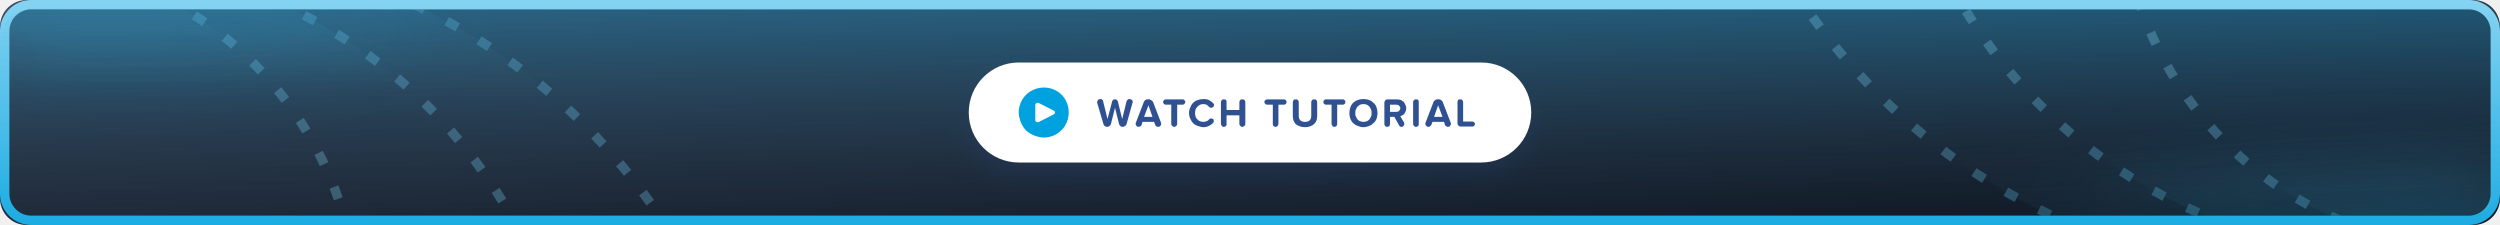
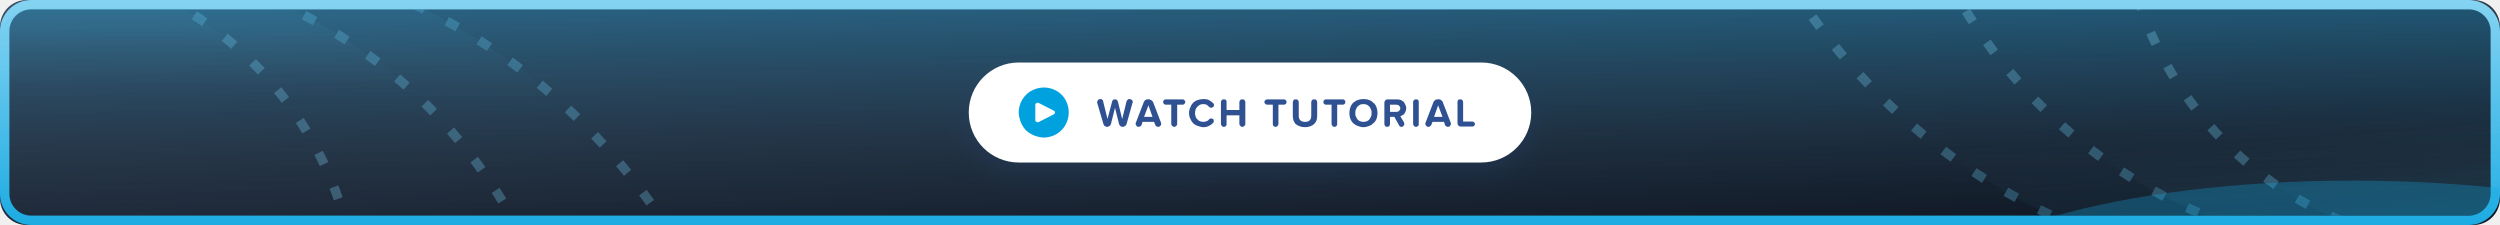
<svg xmlns="http://www.w3.org/2000/svg" viewBox="0 0 800 72">
  <defs>
    <filter id="filter0_d_3_265" x="293" y="12" width="214" height="56" filterUnits="userSpaceOnUse" color-interpolation-filters="sRGB" fill="none">
      <feFlood flood-opacity="0" result="BackgroundImageFix" />
      <feColorMatrix in="SourceAlpha" values="0 0 0 0 0 0 0 0 0 0 0 0 0 0 0 0 0 0 127 0" result="hardAlpha" />
      <feOffset dy="4" />
      <feGaussianBlur stdDeviation="4" />
      <feColorMatrix values="0 0 0 0 0.184 0 0 0 0 0.318 0 0 0 0 0.569 0 0 0 0.17 0" />
      <feBlend in2="BackgroundImageFix" result="effect1_dropShadow_3_265" />
      <feBlend in="SourceGraphic" in2="effect1_dropShadow_3_265" result="shape" />
    </filter>
    <linearGradient id="Gradient-0" x1="281.8" y1="-6.5" x2="287.4" y2="105.2" gradientUnits="userSpaceOnUse">
      <stop offset="0" stop-color="#3b4b60" />
      <stop offset="1" stop-color="#09111c" />
    </linearGradient>
    <linearGradient id="Gradient-1" x1="398.5" y1="-1.5" x2="398.5" y2="70.5" gradientUnits="userSpaceOnUse">
      <stop offset="0" stop-color="#00a1dd" stop-opacity=".3" />
      <stop offset="1" stop-color="#1a2534" stop-opacity="0" />
    </linearGradient>
    <linearGradient id="Gradient-2" x1="982.7" y1="89.5" x2="982.7" y2="-15.6" gradientUnits="userSpaceOnUse">
      <stop offset="0" stop-color="#00a1de" />
      <stop offset="1" stop-color="#9adbf5" />
    </linearGradient>
    <linearGradient id="Gradient-3" x1="0" y1="-198.8" x2="0" y2="198.8" gradientUnits="userSpaceOnUse">
      <stop offset="0" stop-color="#14a8e1" />
      <stop offset="1" stop-color="#8ed7f5" />
    </linearGradient>
    <linearGradient id="Gradient-4" x1="142.7" y1="-38.5" x2="193.4" y2="-52.1" gradientUnits="userSpaceOnUse">
      <stop offset="0" stop-color="#9adbf5" stop-opacity="0" />
      <stop offset="1" stop-color="#00a1dd" stop-opacity=".37" />
    </linearGradient>
    <linearGradient id="Gradient-5" x1="0" y1="-164.5" x2="0" y2="164.5" gradientUnits="userSpaceOnUse">
      <stop offset="0" stop-color="#14a8e1" />
      <stop offset="1" stop-color="#8ed7f5" />
    </linearGradient>
    <linearGradient id="Gradient-6" x1="118.1" y1="-31.9" x2="160" y2="-43.1" gradientUnits="userSpaceOnUse">
      <stop offset="0" stop-color="#9adbf5" stop-opacity="0" />
      <stop offset="1" stop-color="#00a1dd" stop-opacity=".37" />
    </linearGradient>
    <linearGradient id="Gradient-7" x1="0" y1="-116.5" x2="0" y2="116.5" gradientUnits="userSpaceOnUse">
      <stop offset="0" stop-color="#14a8e1" />
      <stop offset="1" stop-color="#8ed7f5" />
    </linearGradient>
    <linearGradient id="Gradient-8" x1="83.6" y1="-22.6" x2="113.3" y2="-30.5" gradientUnits="userSpaceOnUse">
      <stop offset="0" stop-color="#9adbf5" stop-opacity="0" />
      <stop offset="1" stop-color="#00a1dd" stop-opacity=".37" />
    </linearGradient>
    <linearGradient id="Gradient-9" x1="142.7" y1="-38.5" x2="193.4" y2="-52.1" gradientUnits="userSpaceOnUse">
      <stop offset="0" stop-color="#9adbf5" stop-opacity="0" />
      <stop offset="1" stop-color="#00a1dd" stop-opacity=".37" />
    </linearGradient>
    <linearGradient id="Gradient-10" x1="0" y1="-164.5" x2="0" y2="164.5" gradientUnits="userSpaceOnUse">
      <stop offset="0" stop-color="#14a8e1" />
      <stop offset="1" stop-color="#8ed7f5" />
    </linearGradient>
    <linearGradient id="Gradient-11" x1="118.1" y1="-31.9" x2="160" y2="-43.1" gradientUnits="userSpaceOnUse">
      <stop offset="0" stop-color="#9adbf5" stop-opacity="0" />
      <stop offset="1" stop-color="#00a1dd" stop-opacity=".37" />
    </linearGradient>
    <linearGradient id="Gradient-12" x1="0" y1="-116.5" x2="0" y2="116.5" gradientUnits="userSpaceOnUse">
      <stop offset="0" stop-color="#14a8e1" />
      <stop offset="1" stop-color="#8ed7f5" />
    </linearGradient>
    <linearGradient id="Gradient-13" x1="83.6" y1="-22.6" x2="113.3" y2="-30.5" gradientUnits="userSpaceOnUse">
      <stop offset="0" stop-color="#9adbf5" stop-opacity="0" />
      <stop offset="1" stop-color="#00a1dd" stop-opacity=".37" />
    </linearGradient>
    <linearGradient id="Gradient-14" x1="346" y1="66" x2="346" y2="-4.6" gradientUnits="userSpaceOnUse">
      <stop offset="0" stop-color="#09a4df" />
      <stop offset="1" stop-color="#98dbf6" />
    </linearGradient>
    <clipPath id="ClipPath-1">
      <rect width="16" height="16" fill="#fff" transform="translate(334,36) translate(-8,-8)" />
    </clipPath>
    <mask id="Mask-1" style="mask-type: alpha;">
      <rect width="800" height="66" rx="10" fill="url(#Gradient-14)" transform="translate(400,36) translate(-400,-33)" />
    </mask>
  </defs>
  <rect id="_a0" width="800" height="72" fill="url(#Gradient-0)" rx="8.5" transform="translate(400,36) translate(0,0) translate(-400,-36)" />
  <rect width="797" height="69" rx="8.5" fill="url(#Gradient-1)" transform="translate(400,36) translate(-398.5,-34.5)" />
  <g filter="url(#filter0_d_3_265)" fill="none" transform="translate(400,36) translate(-400,-36)">
    <rect width="180" height="32" rx="16" fill="#fff" transform="translate(400,36) translate(-90,-16)" />
    <g clip-path="url(#ClipPath-1)" transform="translate(334,36) translate(-334,-36)">
      <path d="M334 28c-1.6 0-3.1 .5-4.4 1.3c-1.4 .9-2.4 2.2-3 3.6c-0.6 1.5-0.8 3.1-0.4 4.7c.3 1.5 1 2.9 2.1 4.1c1.2 1.1 2.6 1.8 4.1 2.1c1.6 .4 3.2 .2 4.7-0.4c1.4-0.6 2.7-1.6 3.6-3c.8-1.3 1.3-2.8 1.3-4.4c0-2.1-0.8-4.2-2.3-5.7c-1.5-1.5-3.6-2.3-5.7-2.3Zm3.2 8.6l-4.9 2.5c-0.1 0-0.2 0-0.3 0c-0.1 0-0.3 0-0.3-0.1c-0.1 0-0.2-0.1-0.3-0.2c0-0.1-0.1-0.2-0.1-0.3v-5c0-0.1 .1-0.2 .1-0.3c.1-0.1 .2-0.2 .2-0.2c.1-0.1 .3-0.1 .4-0.1c.1 0 .2 0 .3 0l4.9 2.5c.1 .1 .2 .1 .3 .2c.1 .2 .1 .3 .1 .4c0 .1 0 .2-0.1 .3c-0.1 .2-0.2 .2-0.3 .3Z" fill="#00a1df" transform="translate(334,36) translate(-334,-36)" />
    </g>
    <path d="M362.5 32.6c0 .1 0 .2-0.1 .3l-1.9 6.8c-0.1 .2-0.2 .5-0.5 .6c-0.2 .2-0.4 .3-0.7 .3c-0.3 0-0.6-0.1-0.8-0.3c-0.2-0.1-0.3-0.4-0.4-0.6l-1.3-5.2l-1.3 5.2c-0.1 .2-0.2 .5-0.5 .6c-0.2 .2-0.4 .3-0.7 .3c-0.3 0-0.5-0.1-0.8-0.3c-0.2-0.1-0.3-0.4-0.4-0.6l-2-6.8c0-0.1 0-0.2 0-0.3c0-0.2 .1-0.4 .3-0.6c.1-0.2 .4-0.3 .7-0.3c.2 0 .4 0 .6 .2c.2 .1 .3 .3 .3 .5l1.4 5.7l1.5-5.7c.1-0.2 .2-0.3 .3-0.5c.2-0.1 .4-0.1 .6-0.1c.2 0 .4 0 .5 .1c.2 .2 .3 .3 .4 .5l1.4 5.7l1.4-5.7c.1-0.2 .2-0.4 .4-0.5c.1-0.2 .4-0.2 .6-0.2c.3 0 .5 .1 .7 .3c.2 .2 .3 .4 .3 .6Zm9.1 7c0 .2-0.1 .5-0.3 .7c-0.2 .2-0.4 .3-0.7 .3c-0.2 0-0.4-0.1-0.6-0.2c-0.1-0.1-0.2-0.2-0.3-0.4l-0.4-1h-3.7l-0.3 1c-0.1 .2-0.2 .3-0.4 .4c-0.2 .1-0.3 .2-0.5 .2c-0.3 0-0.6-0.1-0.7-0.3c-0.2-0.2-0.3-0.5-0.3-0.7c0-0.1 0-0.3 .1-0.4l2.5-6.5c.1-0.3 .3-0.5 .5-0.7c.3-0.2 .6-0.2 .9-0.2c.3-0.1 .6 0 .9 .2c.3 .2 .6 .4 .7 .7l2.5 6.5c0 .2 .1 .3 .1 .4Zm-2.8-2.2l-1.3-3.7l-1.4 3.7h2.7Zm10.5-4.8c0 .3-0.1 .5-0.3 .6c-0.1 .2-0.3 .3-0.5 .3h-1.8v6.2c0 .2-0.1 .4-0.3 .6c-0.2 .2-0.4 .3-0.7 .3c-0.2 0-0.4-0.1-0.6-0.3c-0.2-0.2-0.3-0.4-0.3-0.6v-6.2h-1.8c-0.2 0-0.4-0.1-0.6-0.3c-0.1-0.1-0.2-0.3-0.2-0.6c0-0.2 .1-0.4 .2-0.5c.2-0.2 .4-0.3 .6-0.3h5.5c.2 0 .4 .1 .5 .3c.2 .1 .3 .3 .3 .5Zm5.8-0.9c.8 0 1.4 .1 1.9 .4c.5 .3 .9 .6 1.3 1c.1 .2 .2 .3 .2 .5c0 .3-0.1 .5-0.3 .6c-0.2 .2-0.4 .3-0.6 .3c-0.1 0-0.3-0.1-0.4-0.1c-0.1-0.1-0.2-0.1-0.3-0.2c-0.3-0.3-0.5-0.5-0.8-0.7c-0.3-0.1-0.7-0.2-1-0.2c-0.4 0-0.7 .1-1.1 .2c-0.3 .2-0.6 .4-0.8 .6c-0.3 .3-0.5 .6-0.6 .9c-0.1 .4-0.2 .8-0.2 1.2c0 .4 .1 .8 .2 1.1c.1 .4 .3 .7 .6 .9c.2 .3 .5 .5 .8 .6c.4 .1 .7 .2 1.1 .2c.3 0 .7-0.1 1-0.2c.3-0.1 .6-0.3 .8-0.6c.1-0.1 .2-0.2 .3-0.2c.1-0.1 .3-0.1 .4-0.1c.2 0 .4 .1 .6 .2c.2 .2 .2 .4 .2 .6c0 .1 0 .2 0 .3c0 .1-0.1 .1-0.1 .2c-0.4 .4-0.8 .8-1.3 1c-0.5 .3-1.1 .5-1.9 .5c-0.6 0-1.2-0.2-1.8-0.4c-0.6-0.2-1.1-0.5-1.5-0.9c-0.4-0.4-0.7-0.9-0.9-1.4c-0.3-0.6-0.4-1.2-0.4-1.8c0-0.7 .1-1.3 .4-1.8c.2-0.6 .5-1.1 .9-1.5c.4-0.4 .9-0.7 1.5-0.9c.6-0.2 1.2-0.3 1.8-0.3Zm13.4 8c0 .2-0.1 .4-0.3 .6c-0.2 .2-0.4 .3-0.6 .3c-0.3 0-0.5-0.1-0.7-0.3c-0.2-0.2-0.3-0.4-0.3-0.6v-2.8h-4.1v2.8c0 .2 0 .4-0.2 .6c-0.2 .2-0.4 .3-0.7 .3c-0.2 0-0.5-0.1-0.6-0.3c-0.2-0.2-0.3-0.4-0.3-0.6v-7c0-0.3 .1-0.5 .3-0.7c.2-0.2 .4-0.2 .6-0.2c.3 0 .5 0 .7 .2c.2 .2 .2 .4 .2 .7v2.5h4.1v-2.5c0-0.3 .1-0.5 .3-0.7c.2-0.2 .4-0.2 .7-0.2c.2 0 .5 0 .6 .2c.2 .2 .3 .4 .3 .7v7Zm13.2-7.1c0 .3-0.1 .5-0.2 .6c-0.2 .2-0.4 .3-0.6 .3h-1.8v6.2c0 .2-0.1 .4-0.3 .6c-0.1 .2-0.4 .3-0.6 .3c-0.3 0-0.5-0.1-0.7-0.3c-0.1-0.2-0.2-0.4-0.2-0.6v-6.2h-1.8c-0.3 0-0.5-0.1-0.6-0.3c-0.2-0.1-0.3-0.3-0.3-0.6c0-0.2 .1-0.4 .3-0.5c.1-0.2 .3-0.3 .6-0.3h5.4c.2 0 .4 .1 .6 .3c.1 .1 .2 .3 .2 .5Zm9.8 4.4c0 .6-0.1 1.1-0.2 1.5c-0.2 .5-0.4 .8-0.8 1.2c-0.3 .3-0.7 .5-1.2 .7c-0.5 .2-1 .3-1.7 .3c-0.7 0-1.2-0.1-1.7-0.3c-0.5-0.2-0.9-0.4-1.3-0.7c-0.3-0.4-0.5-0.7-0.7-1.2c-0.1-0.4-0.2-0.9-0.2-1.5v-4.3c0-0.3 .1-0.5 .3-0.7c.1-0.2 .4-0.2 .6-0.2c.3 0 .5 0 .7 .2c.2 .2 .3 .4 .3 .7v4.3c0 .6 .1 1.1 .5 1.5c.3 .3 .8 .5 1.5 .5c.7 0 1.2-0.2 1.5-0.5c.4-0.4 .5-0.9 .5-1.5v-4.3c0-0.3 .1-0.5 .3-0.7c.2-0.2 .4-0.2 .7-0.2c.2 0 .5 0 .6 .2c.2 .2 .3 .4 .3 .7v4.3Zm9-4.4c0 .3 0 .5-0.2 .6c-0.2 .2-0.3 .3-0.6 .3h-1.8v6.2c0 .2-0.1 .4-0.2 .6c-0.2 .2-0.4 .3-0.7 .3c-0.2 0-0.5-0.1-0.6-0.3c-0.2-0.2-0.3-0.4-0.3-0.6v-6.2h-1.8c-0.3 0-0.4-0.1-0.6-0.3c-0.2-0.1-0.2-0.3-0.2-0.6c0-0.2 0-0.4 .2-0.5c.2-0.2 .3-0.3 .6-0.3h5.4c.3 0 .4 .1 .6 .3c.2 .1 .2 .3 .2 .5Zm10.3 3.6c0 .6-0.1 1.2-0.3 1.8c-0.2 .5-0.5 1-1 1.4c-0.4 .4-0.8 .7-1.4 .9c-0.5 .2-1.1 .4-1.8 .4c-0.7 0-1.3-0.2-1.8-0.4c-0.6-0.2-1-0.5-1.5-0.9c-0.4-0.4-0.7-0.9-0.9-1.4c-0.2-0.6-0.3-1.2-0.3-1.8c0-0.7 .1-1.3 .3-1.8c.2-0.6 .5-1.1 .9-1.5c.5-0.4 .9-0.7 1.5-0.9c.5-0.2 1.1-0.3 1.8-0.3c.7 0 1.3 .1 1.8 .3c.6 .2 1 .5 1.4 .9c.5 .4 .8 .9 1 1.5c.2 .5 .3 1.1 .3 1.8Zm-1.9 0c0-0.4 0-0.8-0.2-1.2c-0.1-0.3-0.3-0.6-0.5-0.9c-0.2-0.2-0.5-0.4-0.8-0.6c-0.3-0.1-0.7-0.2-1.1-0.2c-0.4 0-0.8 .1-1.1 .2c-0.3 .2-0.6 .4-0.8 .6c-0.2 .3-0.4 .6-0.5 .9c-0.2 .4-0.2 .8-0.2 1.2c0 .4 0 .8 .2 1.1c.1 .3 .3 .6 .5 .9c.2 .3 .5 .4 .8 .6c.3 .1 .7 .2 1.1 .2c.4 0 .8-0.1 1.1-0.2c.3-0.2 .6-0.3 .8-0.6c.2-0.3 .4-0.6 .5-0.9c.2-0.3 .2-0.7 .2-1.1Zm11.1-1.6c0 .4-0.1 .7-0.2 1c-0.1 .3-0.3 .6-0.4 .8c-0.2 .2-0.4 .4-0.7 .5c-0.2 .2-0.4 .2-0.6 .3l1.2 2c0 .2 .1 .3 .1 .5c0 .2-0.1 .4-0.3 .6c-0.1 .2-0.4 .3-0.6 .3c-0.2 0-0.4-0.1-0.5-0.1c-0.1-0.1-0.2-0.2-0.3-0.4l-1.5-2.7h-1.4v2.3c0 .2-0.1 .4-0.2 .6c-0.2 .2-0.4 .3-0.7 .3c-0.3 0-0.5-0.1-0.7-0.3c-0.1-0.2-0.2-0.4-0.2-0.6v-6.8c0-0.3 .1-0.6 .3-0.8c.2-0.2 .4-0.3 .7-0.3h3c.5 0 .9 .1 1.3 .2c.3 .2 .6 .4 .9 .6c.2 .3 .4 .6 .5 .9c.2 .4 .3 .7 .3 1.1Zm-3.2-1.1h-2v2.3h2c.3 0 .7-0.1 .9-0.3c.2-0.2 .4-0.5 .4-0.9c0-0.3-0.2-0.6-0.4-0.8c-0.2-0.2-0.6-0.3-0.9-0.3Zm7.2 6.2c0 .2 0 .4-0.2 .6c-0.2 .2-0.4 .3-0.7 .3c-0.2 0-0.5-0.1-0.6-0.3c-0.2-0.2-0.3-0.4-0.3-0.6v-7c0-0.3 .1-0.5 .3-0.7c.2-0.2 .4-0.2 .6-0.2c.3 0 .5 0 .7 .2c.2 .2 .2 .4 .2 .7v7Zm10.3-0.1c0 .2-0.1 .5-0.3 .7c-0.1 .2-0.4 .3-0.7 .3c-0.2 0-0.4-0.1-0.5-0.2c-0.2-0.1-0.3-0.2-0.4-0.4l-0.3-1h-3.7l-0.4 1c-0.1 .2-0.2 .3-0.4 .4c-0.1 .1-0.3 .2-0.5 .2c-0.3 0-0.5-0.1-0.7-0.3c-0.2-0.2-0.3-0.5-0.3-0.7c0-0.1 0-0.3 .1-0.4l2.5-6.5c.1-0.3 .3-0.5 .6-0.7c.2-0.2 .5-0.2 .8-0.2c.4-0.1 .7 0 1 .2c.3 .2 .5 .4 .6 .7l2.5 6.5c.1 .2 .1 .3 .1 .4Zm-2.7-2.2l-1.4-3.7l-1.3 3.7h2.7Zm10.4 2.3c0 .2-0.1 .4-0.3 .6c-0.1 .1-0.3 .2-0.5 .2h-3.8c-0.3 0-0.5-0.1-0.7-0.3c-0.2-0.2-0.3-0.5-0.3-0.7v-6.8c0-0.3 .1-0.5 .2-0.7c.2-0.2 .5-0.2 .7-0.2c.3 0 .5 0 .6 .2c.2 .2 .3 .4 .3 .7v6.2h3c.2 0 .4 .1 .5 .2c.2 .2 .3 .4 .3 .6Z" fill="#2f5191" transform="translate(411.5,36.2) translate(-411.5,-36.2)" />
  </g>
  <rect width="797" height="69" rx="8.5" stroke="url(#Gradient-2)" stroke-width="3" fill="none" transform="translate(400,36) translate(-398.5,-34.5)" />
  <g fill="none" mask="url(#Mask-1)" transform="translate(393.9,34.9) translate(-393.9,-34.9)">
    <ellipse id="L1" opacity=".3" fill="url(#Gradient-4)" stroke="url(#Gradient-3)" stroke-width="3" stroke-dasharray="4 8" rx="197.3" ry="197.3" transform="translate(-138.2,178.9) rotate(-75) translate(47.5,179.5)" />
    <ellipse id="L2" opacity=".3" fill="url(#Gradient-6)" stroke="url(#Gradient-5)" stroke-width="3" stroke-dasharray="4 8" rx="163" ry="163" transform="translate(-128.2,131.6) rotate(-75) translate(21.7,149.3)" />
    <ellipse id="L3" opacity=".3" fill="url(#Gradient-8)" stroke="url(#Gradient-7)" stroke-width="3" stroke-dasharray="4 8" rx="115" ry="115" transform="translate(-98.2,74.8) rotate(-75) translate(-0.4,101.4)" />
    <ellipse id="R1" opacity=".3" fill="url(#Gradient-9)" stroke="url(#Gradient-3)" stroke-width="3" stroke-dasharray="4 8" rx="197.3" ry="197.3" stroke-dashoffset="10" transform="translate(769.7,-857.5) rotate(100.7) translate(740.2,-109.8)" />
    <ellipse id="R2" opacity=".3" fill="url(#Gradient-11)" stroke="url(#Gradient-10)" stroke-width="3" stroke-dasharray="4 8" rx="163" ry="163" transform="translate(830.6,-851.7) rotate(100.7) translate(768.3,-81.6)" />
    <ellipse id="R3" opacity=".3" fill="url(#Gradient-13)" stroke="url(#Gradient-12)" stroke-width="3" stroke-dasharray="4 8" rx="115" ry="115" transform="translate(906.3,-822.1) rotate(100.7) translate(793.9,-35.4)" />
-     <ellipse rx="134.9" ry="38.8" opacity=".3" fill="#14a8e1" filter="blur(13.2px)" transform="translate(700.5,96.6) translate(52.4,0)" />
-     <ellipse rx="134.9" ry="38.8" opacity=".3" fill="#14a8e1" filter="blur(13.2px)" transform="translate(-12.6,-23.5) translate(52.4,0)" />
+     <ellipse id="light" rx="134.9" ry="38.8" opacity=".3" fill="#14a8e1" transform="translate(700.5,96.6) translate(52.4,0)" />
  </g>
</svg>
